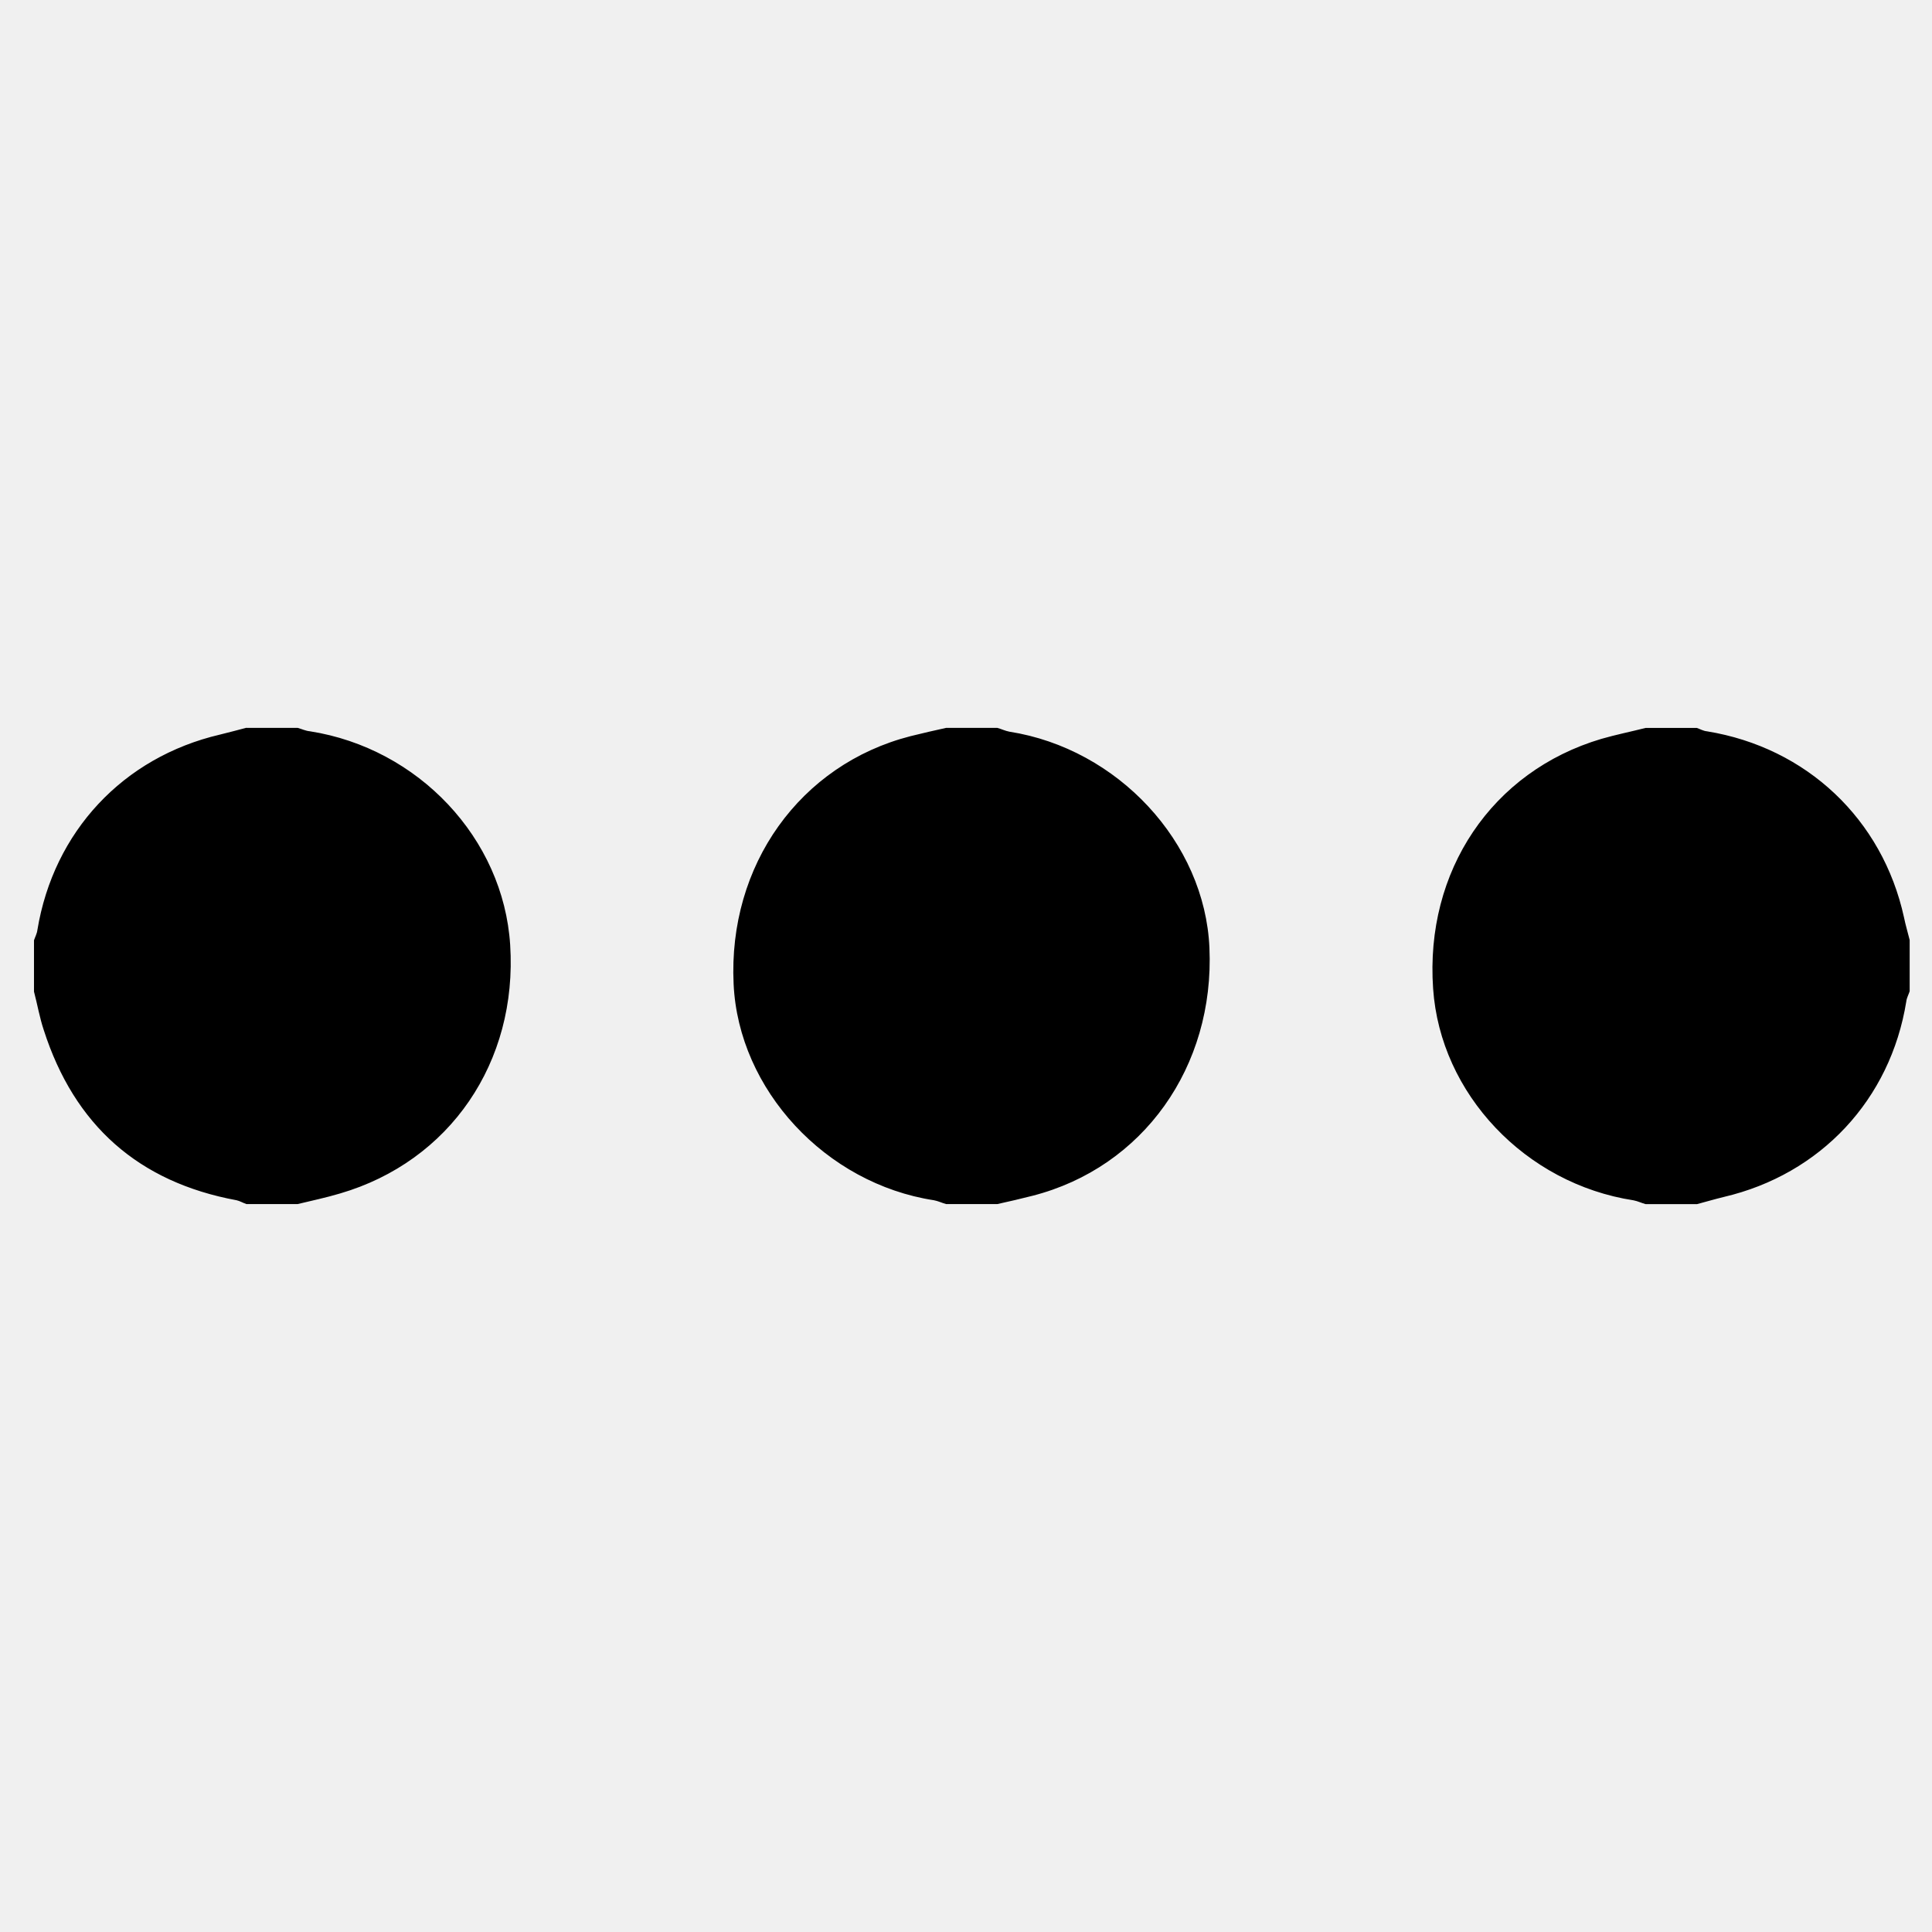
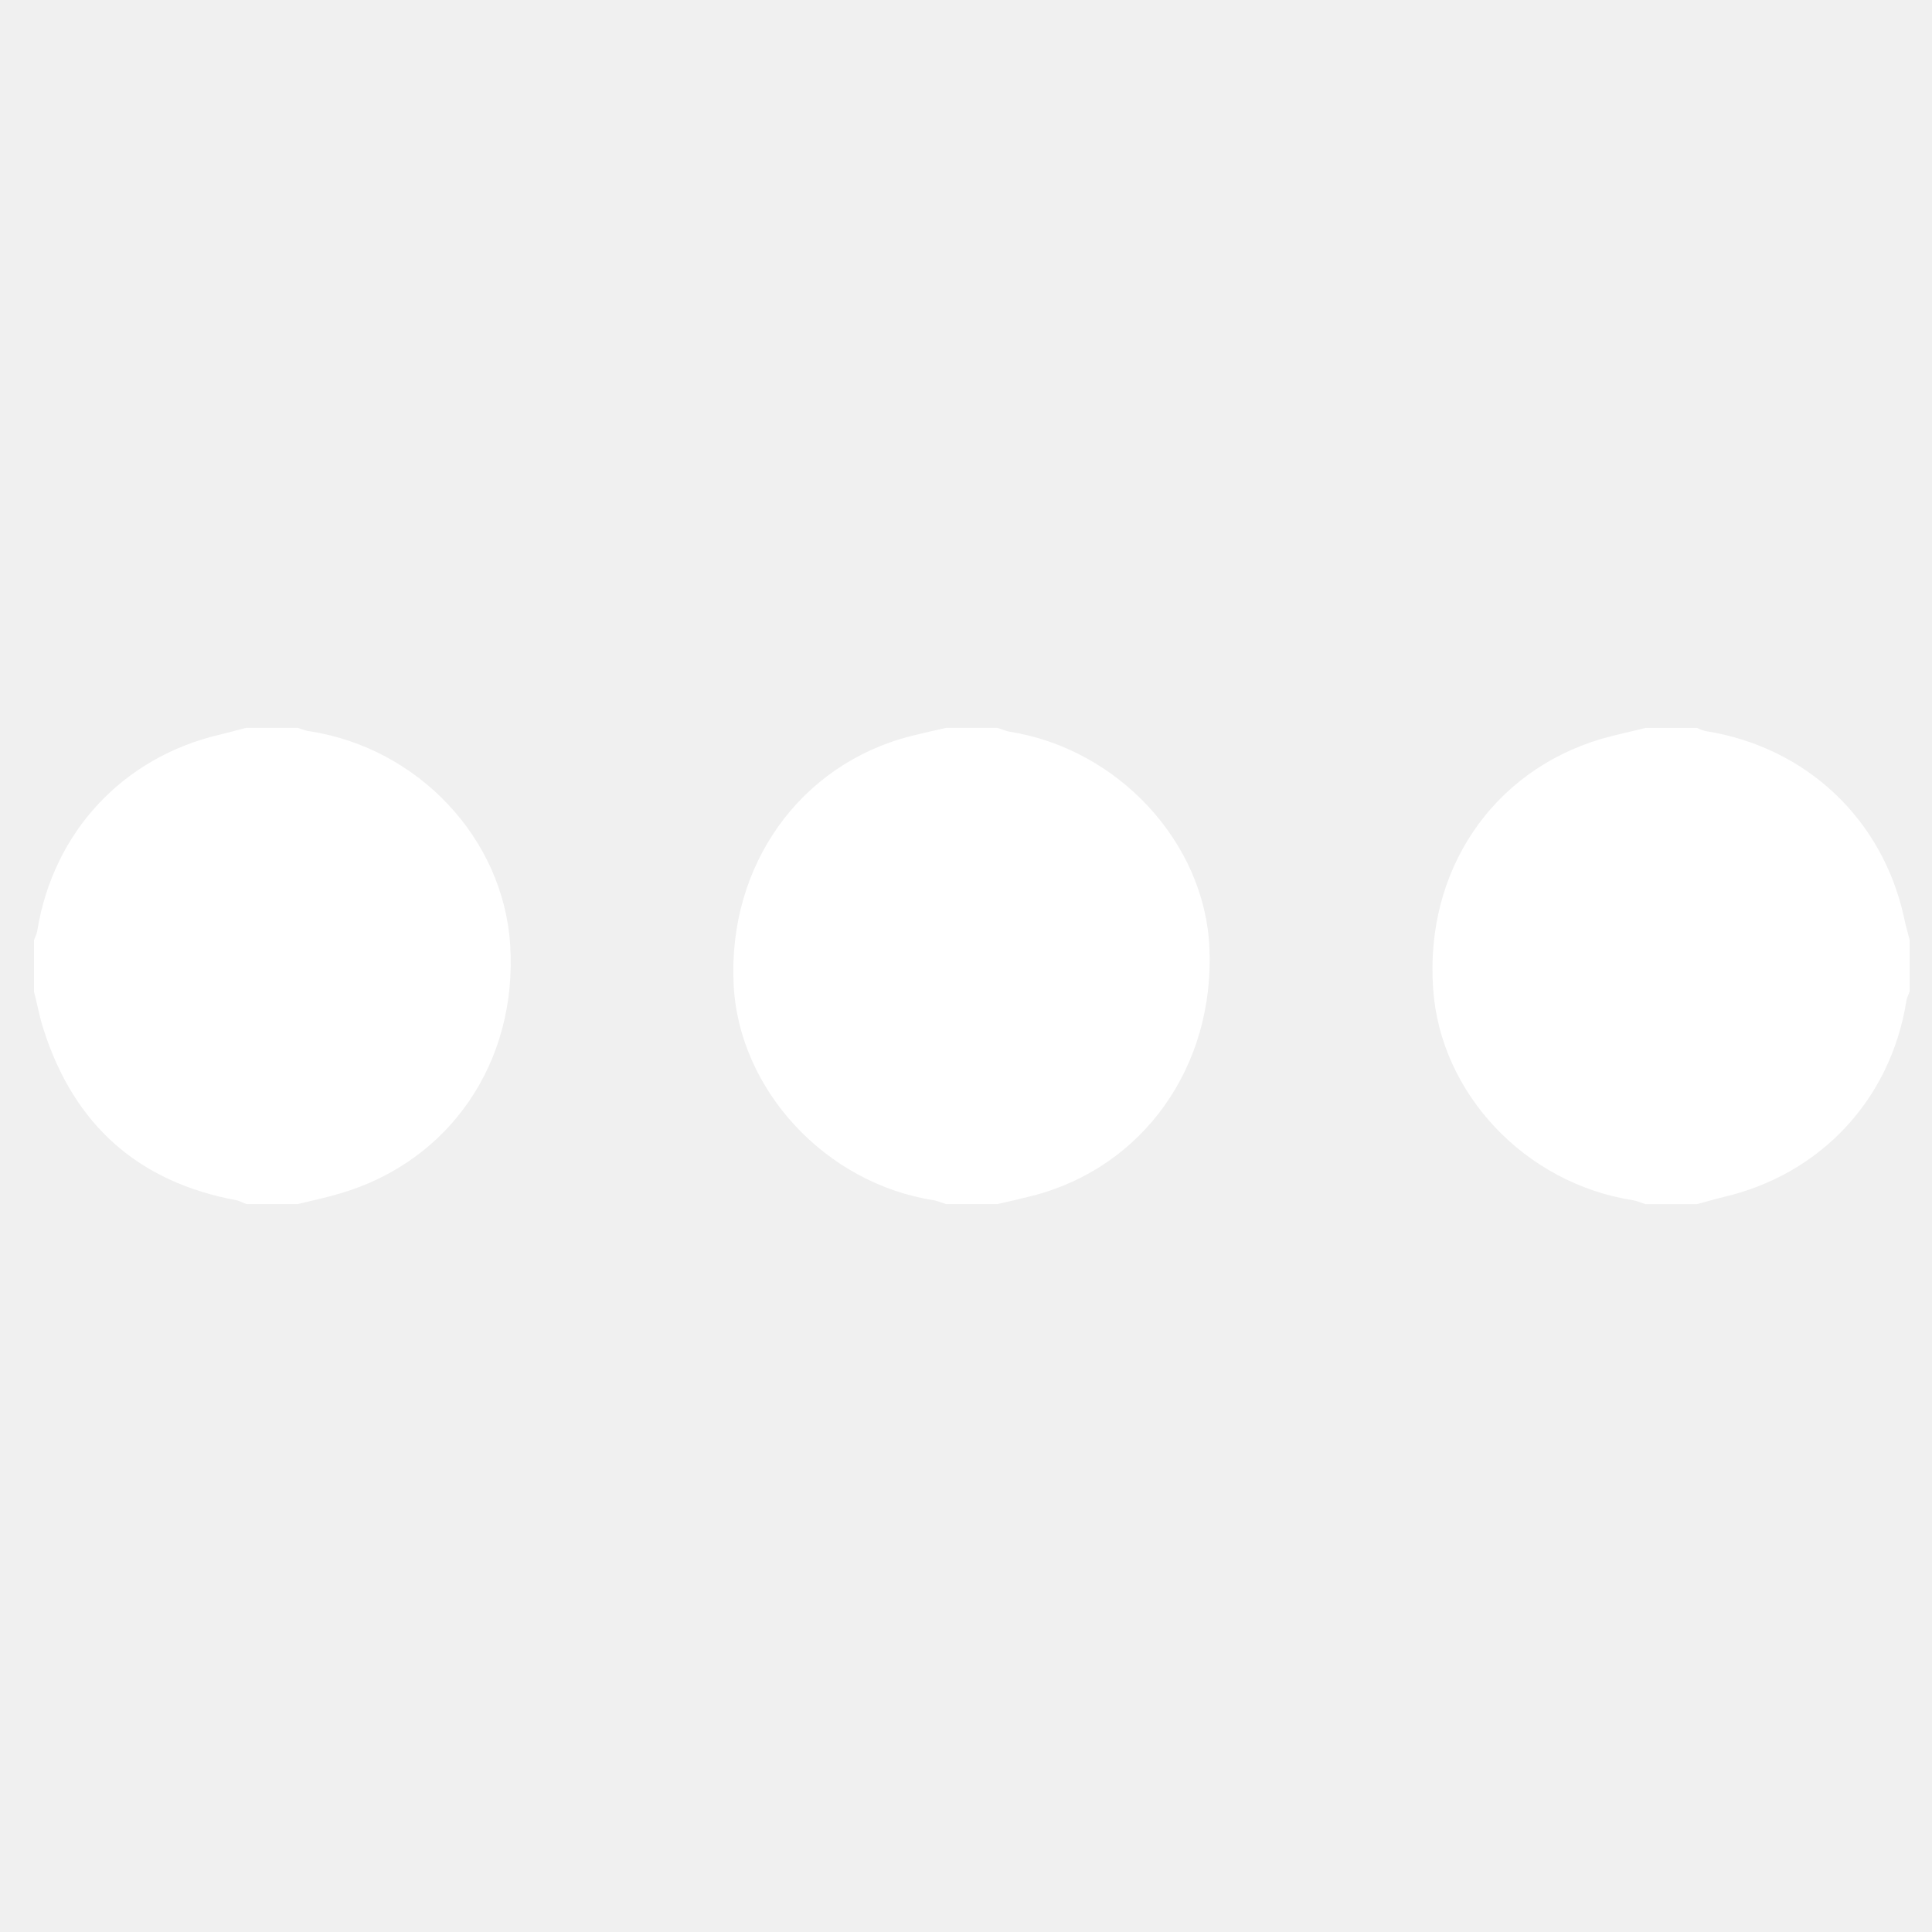
<svg xmlns="http://www.w3.org/2000/svg" version="1.1" width="32" height="32" viewBox="0 0 32 32">
-   <path d="M28.106 19.944h-0.85c-0.069-0.019-0.131-0.050-0.2-0.063-1.788-0.275-3.2-1.762-3.319-3.506-0.137-1.95 0.975-3.6 2.787-4.137 0.238-0.069 0.488-0.119 0.731-0.181h0.85c0.056 0.019 0.106 0.050 0.169 0.056 1.65 0.269 2.906 1.456 3.262 3.081 0.025 0.125 0.063 0.25 0.094 0.375v0.85c-0.019 0.056-0.050 0.113-0.056 0.169-0.262 1.625-1.419 2.863-3.025 3.238-0.156 0.038-0.3 0.081-0.444 0.119zM4.081 12.056l0.85 0c0.069 0.019 0.131 0.050 0.2 0.056 1.8 0.281 3.206 1.775 3.319 3.537 0.125 1.944-1 3.588-2.819 4.119-0.231 0.069-0.469 0.119-0.7 0.175h-0.85c-0.056-0.019-0.106-0.050-0.162-0.063-1.625-0.3-2.688-1.244-3.194-2.819-0.069-0.206-0.106-0.425-0.162-0.637v-0.85c0.019-0.056 0.050-0.113 0.056-0.169 0.269-1.631 1.419-2.863 3.025-3.238 0.15-0.037 0.294-0.075 0.437-0.113zM15.669 12.056h0.85c0.069 0.019 0.131 0.050 0.2 0.063 1.794 0.281 3.238 1.831 3.313 3.581 0.087 1.969-1.1 3.637-2.931 4.106-0.194 0.050-0.387 0.094-0.581 0.137h-0.85c-0.069-0.019-0.131-0.050-0.2-0.063-1.794-0.275-3.238-1.831-3.319-3.581-0.094-1.969 1.1-3.637 2.931-4.106 0.2-0.050 0.394-0.094 0.588-0.137z" />
+   <path style="fill:#ffffff;" d="M28.106 19.944h-0.85c-0.069-0.019-0.131-0.050-0.2-0.063-1.788-0.275-3.2-1.762-3.319-3.506-0.137-1.95 0.975-3.6 2.787-4.137 0.238-0.069 0.488-0.119 0.731-0.181h0.85c0.056 0.019 0.106 0.050 0.169 0.056 1.65 0.269 2.906 1.456 3.262 3.081 0.025 0.125 0.063 0.25 0.094 0.375v0.85c-0.019 0.056-0.050 0.113-0.056 0.169-0.262 1.625-1.419 2.863-3.025 3.238-0.156 0.038-0.3 0.081-0.444 0.119zM4.081 12.056l0.85 0c0.069 0.019 0.131 0.050 0.2 0.056 1.8 0.281 3.206 1.775 3.319 3.537 0.125 1.944-1 3.588-2.819 4.119-0.231 0.069-0.469 0.119-0.7 0.175h-0.85c-0.056-0.019-0.106-0.050-0.162-0.063-1.625-0.3-2.688-1.244-3.194-2.819-0.069-0.206-0.106-0.425-0.162-0.637v-0.85c0.019-0.056 0.050-0.113 0.056-0.169 0.269-1.631 1.419-2.863 3.025-3.238 0.15-0.037 0.294-0.075 0.437-0.113zM15.669 12.056h0.85c0.069 0.019 0.131 0.050 0.2 0.063 1.794 0.281 3.238 1.831 3.313 3.581 0.087 1.969-1.1 3.637-2.931 4.106-0.194 0.050-0.387 0.094-0.581 0.137h-0.85c-0.069-0.019-0.131-0.050-0.2-0.063-1.794-0.275-3.238-1.831-3.319-3.581-0.094-1.969 1.1-3.637 2.931-4.106 0.2-0.050 0.394-0.094 0.588-0.137z" />
</svg>
